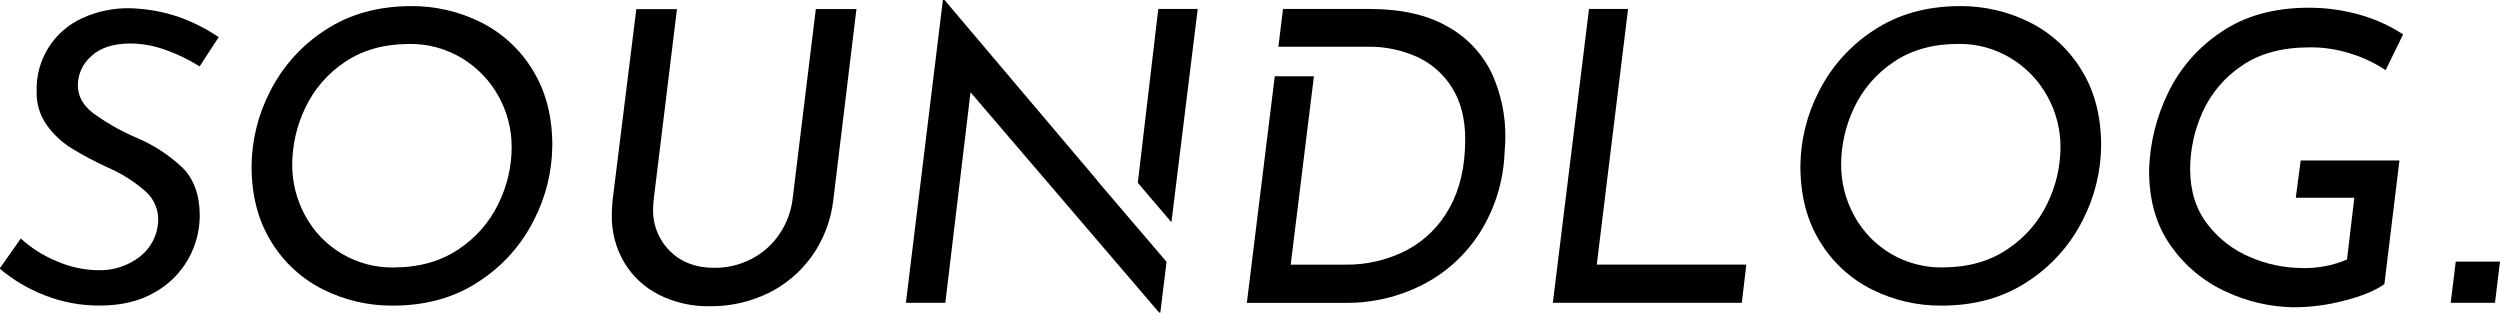
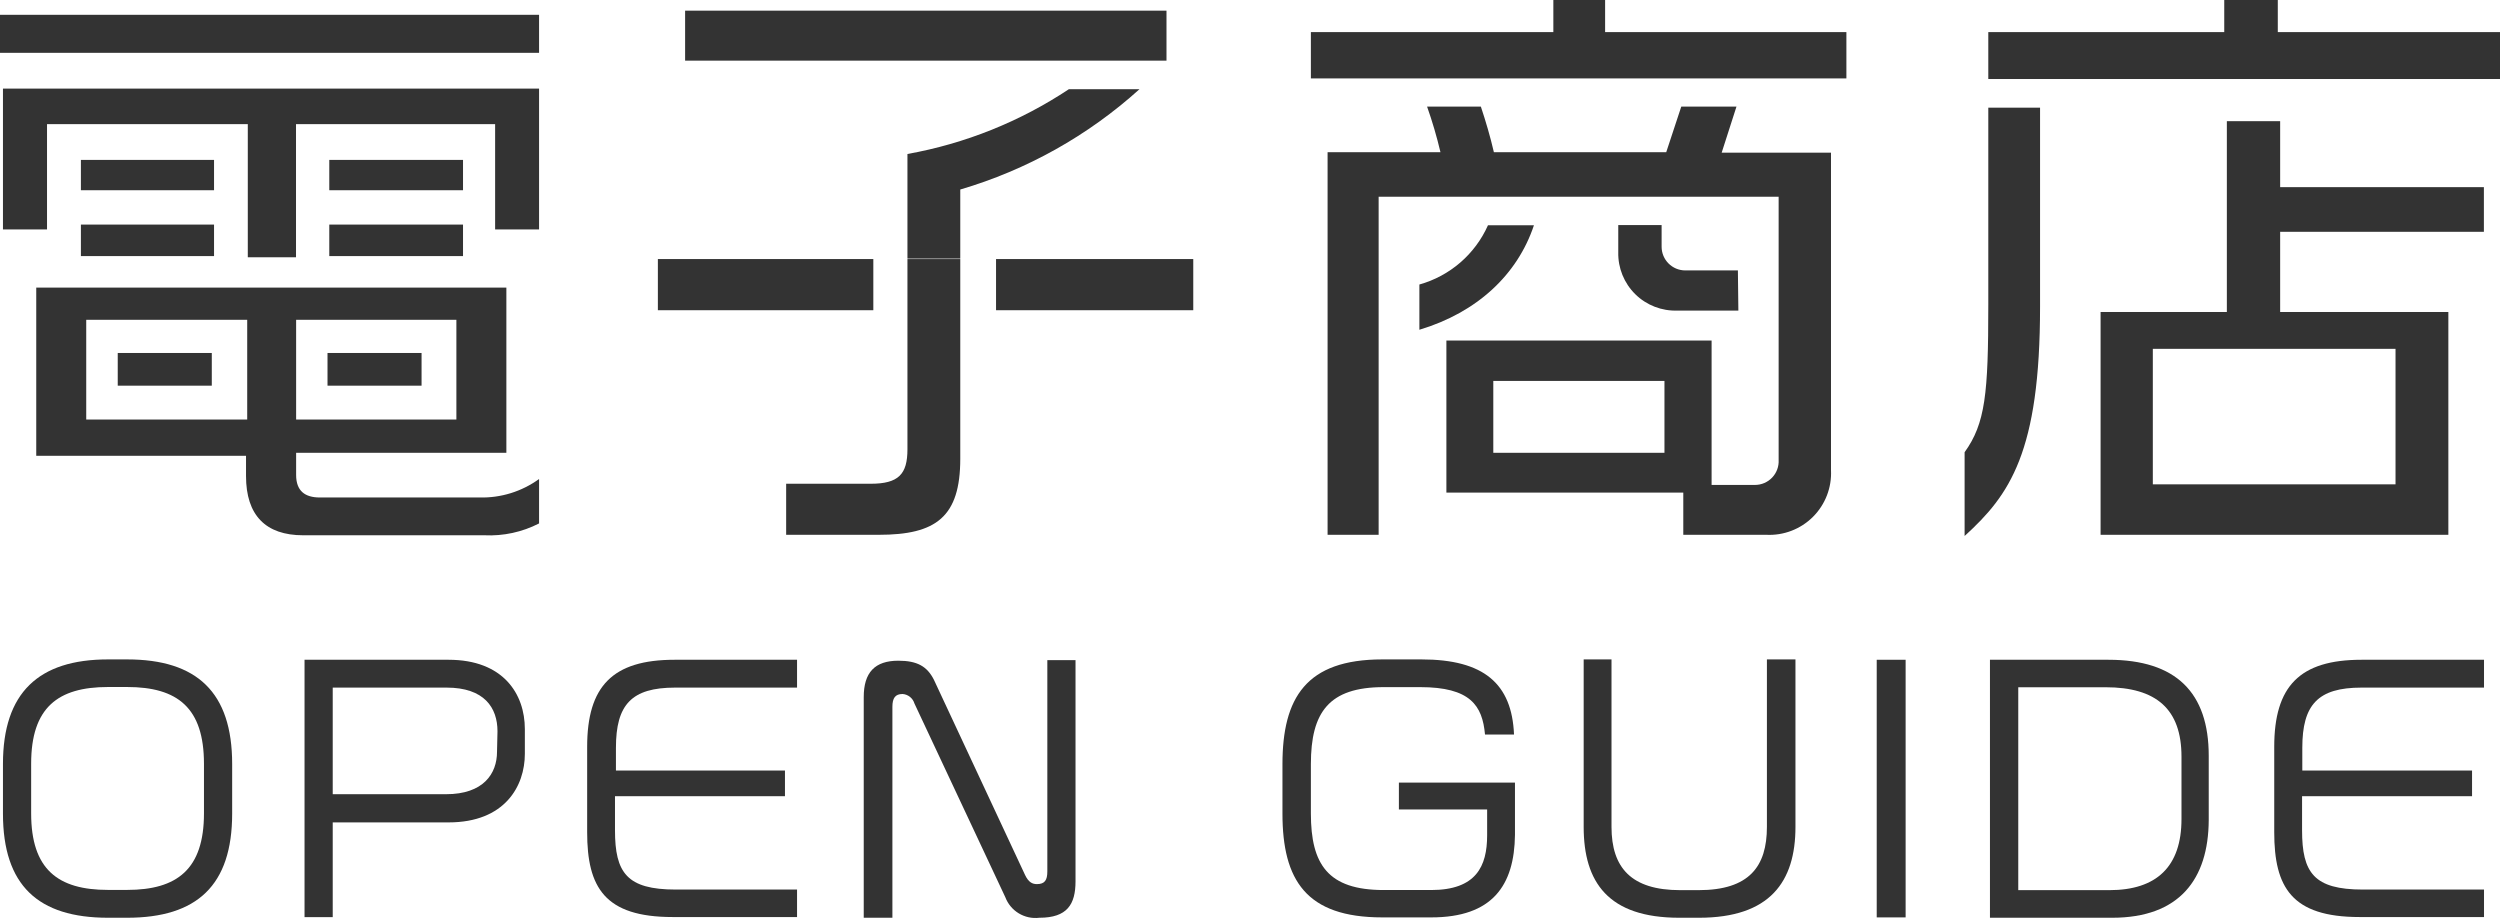
- <svg xmlns="http://www.w3.org/2000/svg" id="レイヤー_1" data-name="レイヤー 1" viewBox="0 0 738.16 92.28">
-   <polygon points="736.68 89.4 723.61 89.4 725.09 77.25 738.16 77.25 736.68 89.4" />
-   <path d="M566.34,334.58A31,31,0,0,0,556,332.66c-5.12,0-9,1.25-11.64,3.72a11.42,11.42,0,0,0-4,8.52q0,4.8,4.38,8.22a64.4,64.4,0,0,0,12.42,7.14,45.89,45.89,0,0,1,14.1,9.06q5.1,5.12,5.1,14.22a26.24,26.24,0,0,1-3.3,12.6,25.75,25.75,0,0,1-10,10q-6.66,3.91-16.26,3.9a43.66,43.66,0,0,1-16.14-3,46.58,46.58,0,0,1-13.38-7.92l6.24-8.88a35.52,35.52,0,0,0,10.5,6.66,31.1,31.1,0,0,0,12.3,2.7,19.08,19.08,0,0,0,12.36-4,14.05,14.05,0,0,0,5.4-10.32,11.08,11.08,0,0,0-3.78-9,42.41,42.41,0,0,0-11.1-7,104.24,104.24,0,0,1-10.74-5.7,26.06,26.06,0,0,1-7.2-6.72,16.39,16.39,0,0,1-3.06-10,22.93,22.93,0,0,1,13.56-21.72,32.18,32.18,0,0,1,14.28-2.88,48.77,48.77,0,0,1,14.16,2.58,53.23,53.23,0,0,1,11.76,5.94l-5.64,8.64A49.58,49.58,0,0,0,566.34,334.58Z" transform="translate(-517.38 -319.82)" />
-   <path d="M612.84,405.32a37.46,37.46,0,0,1-15.36-14.1q-5.82-9.36-5.82-22.32a48.92,48.92,0,0,1,5.46-22.08,46.46,46.46,0,0,1,16.2-18.06q10.74-7.12,25.5-7.14a45.36,45.36,0,0,1,20.46,4.74,37.46,37.46,0,0,1,15.36,14.1q5.82,9.36,5.82,22.32A48.89,48.89,0,0,1,675,384.86a46.26,46.26,0,0,1-16.2,18.06q-10.74,7.15-25.5,7.14A45.23,45.23,0,0,1,612.84,405.32Zm39.9-11.88a33.45,33.45,0,0,0,11.82-13.5,38,38,0,0,0,3.9-16.56,30.75,30.75,0,0,0-3.9-15.18A30,30,0,0,0,653.76,337a29.16,29.16,0,0,0-15.42-4.2q-11.28,0-19.14,5.34a33.3,33.3,0,0,0-11.7,13.56,39,39,0,0,0-3.84,16.62,31.1,31.1,0,0,0,3.84,15.18,29.17,29.17,0,0,0,26,15.3Q644.82,398.78,652.74,393.44Z" transform="translate(-517.38 -319.82)" />
-   <path d="M710.22,381.38a16.85,16.85,0,0,0,5,12.6q5,4.93,13.08,4.92a23.43,23.43,0,0,0,11-2.64,22.2,22.2,0,0,0,8.22-7.32,23.61,23.61,0,0,0,3.9-10.44l6.84-56h12l-6.84,56.4a35.68,35.68,0,0,1-6.24,16.44,34.28,34.28,0,0,1-12.9,11,38.5,38.5,0,0,1-17.34,3.9,32.23,32.23,0,0,1-14.94-3.36,25.06,25.06,0,0,1-10.26-9.48,26.72,26.72,0,0,1-3.72-14.16c0-1,.07-2.4.24-4.32l7-56.4h12l-6.84,56A23.28,23.28,0,0,0,710.22,381.38Z" transform="translate(-517.38 -319.82)" />
-   <path d="M998.09,322.46l-9.24,75.48H1033l-1.32,11.28h-55.8l10.68-86.76Z" transform="translate(-517.38 -319.82)" />
-   <path d="M1070.15,405.32a37.46,37.46,0,0,1-15.36-14.1q-5.82-9.36-5.82-22.32a48.92,48.92,0,0,1,5.46-22.08,46.46,46.46,0,0,1,16.2-18.06q10.74-7.12,25.5-7.14a45.36,45.36,0,0,1,20.46,4.74,37.46,37.46,0,0,1,15.36,14.1q5.82,9.36,5.82,22.32a48.89,48.89,0,0,1-5.46,22.08,46.26,46.26,0,0,1-16.2,18.06q-10.74,7.15-25.5,7.14A45.23,45.23,0,0,1,1070.15,405.32Zm39.9-11.88a33.45,33.45,0,0,0,11.82-13.5,38,38,0,0,0,3.9-16.56,30.75,30.75,0,0,0-3.9-15.18,30,30,0,0,0-10.8-11.22,29.16,29.16,0,0,0-15.42-4.2q-11.28,0-19.14,5.34a33.3,33.3,0,0,0-11.7,13.56A39,39,0,0,0,1061,368.3a31.1,31.1,0,0,0,3.84,15.18,29.17,29.17,0,0,0,26,15.3Q1102.13,398.78,1110.05,393.44Z" transform="translate(-517.38 -319.82)" />
-   <path d="M1209.41,408.62a57.61,57.61,0,0,1-15.12,1.92,48.9,48.9,0,0,1-19.44-4.5,40.11,40.11,0,0,1-16.44-13.56q-6.6-9.18-6.48-22.74a56,56,0,0,1,5.52-22.32,45,45,0,0,1,15.72-18.12q10.56-7.2,25.92-7.2a54.74,54.74,0,0,1,14.76,2,45.6,45.6,0,0,1,13.08,5.88l-5.16,10.56a39,39,0,0,0-10.68-5,37.91,37.91,0,0,0-11.76-1.74q-12.24,0-20.16,5.52a32.54,32.54,0,0,0-11.52,13.74,41.12,41.12,0,0,0-3.6,16.62q0,9.72,5.1,16.32a30.75,30.75,0,0,0,12.72,9.78,39.16,39.16,0,0,0,15.18,3.18,31.41,31.41,0,0,0,13.32-2.52l2.16-18.24h-17.28l1.44-11h29.16l-4.44,36.48C1218.77,405.62,1214.77,407.27,1209.41,408.62Z" transform="translate(-517.38 -319.82)" />
-   <polygon points="345.88 65.61 353.64 2.64 342 2.64 335.95 53.98 345.88 65.61" />
-   <polygon points="334.56 65.74 334.56 65.76 332.32 63.12 323.89 53.25 323.93 53.21 278.88 0 278.4 0 267.48 89.4 279.12 89.4 286.56 27.24 342.24 92.28 342.6 92.28 344.44 77.31 334.56 65.74" />
-   <path d="M957.83,341.42a31.16,31.16,0,0,0-13-13.74q-9-5.22-23.28-5.22H896.21l-1.37,11.16h26.57a34,34,0,0,1,14.4,3,23.72,23.72,0,0,1,10.32,9.12Q950,351.86,950,361q0,11.88-4.62,20.16a30.76,30.76,0,0,1-12.66,12.54,38.36,38.36,0,0,1-18.24,4.26h-16l6.85-55.62H893.77l-8.24,66.9h29.16a49,49,0,0,0,22.62-5.28,43.47,43.47,0,0,0,16.92-15.3,47.49,47.49,0,0,0,7.38-23.46q.24-3.12.24-4.68A44.2,44.2,0,0,0,957.83,341.42Z" transform="translate(-517.38 -319.82)" />
+ <svg xmlns="http://www.w3.org/2000/svg" id="レイヤー_1" data-name="レイヤー 1" viewBox="0 0 211.06 77.48">
+   <defs>
+     <style>.cls-1{fill:#333;}</style>
+   </defs>
+   <polyline class="cls-1" points="17.88 29.8 9.94 29.8 9.94 32.56 17.88 32.56" />
+   <polyline class="cls-1" points="35.59 29.8 27.65 29.8 27.65 32.56 35.59 32.56" />
+   <path class="cls-1" d="M40.49,42H27c-1.25,0-2-.55-2-1.9V38.23H42.75V24.28H3.06v14.2H20.77v1.71c0,3.31,1.66,5,4.82,5h15.3a9.14,9.14,0,0,0,4.62-1V40.44A8.21,8.21,0,0,1,40.49,42ZM25,32.56h0V29.8h0V27H38.53V29.8h0v2.76h0v2.86H25ZM20.87,29.8v5.62H7.28V27H20.87Z" />
+   <rect class="cls-1" y="1.25" width="45.51" height="3.21" />
+   <rect class="cls-1" x="27.8" y="13.5" width="11.29" height="2.56" />
+   <rect class="cls-1" x="6.83" y="18.96" width="11.24" height="2.66" />
+   <polygon class="cls-1" points="20.92 7.48 0.25 7.48 0.25 19.37 3.97 19.37 3.97 10.48 20.92 10.48 20.92 21.72 24.99 21.72 24.99 10.48 41.8 10.48 41.8 19.37 45.51 19.37 45.51 7.48 24.99 7.48 20.92 7.48" />
+   <rect class="cls-1" x="6.83" y="13.5" width="11.24" height="2.56" />
+   <rect class="cls-1" x="27.8" y="18.96" width="11.29" height="2.66" />
+   <path class="cls-1" d="M76.61,37.93c0,2.11-.75,2.91-3.11,2.91H66.37v4.31H74.2c4.82,0,6.87-1.5,6.87-6.42V21.87H76.61Z" />
+   <rect class="cls-1" x="55.54" y="21.87" width="18.19" height="4.32" />
+   <polyline class="cls-1" points="98.48 5.12 98.48 0.9 57.84 0.9 57.84 5.12 93.32 5.12" />
+   <rect class="cls-1" x="84.09" y="21.87" width="16.65" height="4.32" />
+   <path class="cls-1" d="M90.24,7.53A36.18,36.18,0,0,1,76.61,13v8.83h4.46V16A39,39,0,0,0,96.2,7.53" />
+   <path class="cls-1" d="M119.83,27.84c4.89-1.47,8.28-4.66,9.67-8.82h-3.88a9,9,0,0,1-5.79,5" />
+   <path class="cls-1" d="M150.16,25.89V38.83a2,2,0,0,1-2,2.11h-3.66V28.75H122.11V41.59h20v3.56h7a5.21,5.21,0,0,0,5.47-5.46V12.89h-9.23L146.6,9h-4.66l-1.27,3.85H126.12c-.3-1.3-.68-2.59-1.1-3.85h-4.54a37.31,37.31,0,0,1,1.13,3.85h-9.53V45.15h4.31V16.61h33.77v5.72m-9.64,15.9H126.07V32.16h14.45Z" />
+   <path class="cls-1" d="M146.72,22.83h-4.44a2,2,0,0,1-2-2V19h-3.66v2.3a4.82,4.82,0,0,0,5,4.92h5.14" />
+   <polygon class="cls-1" points="142.73 6.62 147.4 6.62 155.88 6.62 155.88 2.71 135.51 2.71 135.51 0 131.14 0 131.14 2.71 110.67 2.71 110.67 6.62 119.5 6.62 124.12 6.62 142.73 6.62" />
+   <polygon class="cls-1" points="192.3 2.71 192.3 0 187.78 0 187.78 2.71 167.86 2.71 167.86 6.67 172.23 6.67 211.06 6.67 211.06 2.71 192.3 2.71" />
+   <path class="cls-1" d="M192.5,10.23H188V26.34H177.34V45.15H206.7V26.34H192.5V19.57h17.2V15.8H192.5Zm9.74,19.22V40.89H181.75V29.45Z" />
+   <path class="cls-1" d="M167.86,9.09V25.74c0,7.52-.25,10-2,12.44v7.07c3.81-3.46,6.37-7.07,6.37-19.36V9.09" />
+   <path class="cls-1" d="M10.73,77.48H9.12c-5.9,0-8.87-2.73-8.87-8.79v-4.2c0-6,3-8.82,8.87-8.82h1.61c5.9,0,8.87,2.78,8.87,8.82v4.2C19.6,74.75,16.63,77.48,10.73,77.48Zm6.49-13C17.22,59.76,15,58,10.73,58H9.12c-4.24,0-6.49,1.74-6.49,6.47v4.2c0,4.72,2.25,6.46,6.49,6.46h1.61c4.22,0,6.49-1.74,6.49-6.46Z" />
+   <path class="cls-1" d="M37.87,69.43H28.09v8H25.71V55.7H37.87c4.62,0,6.44,2.89,6.44,5.85v2.09C44.31,66.36,42.63,69.43,37.87,69.43ZM42,61.74c0-2-1.12-3.69-4.3-3.69H28.09v9h9.57c3.15,0,4.3-1.73,4.3-3.58Z" />
+   <path class="cls-1" d="M56.79,77.42c-5.75,0-7.22-2.51-7.22-7.16V63.05c0-5.11,2.14-7.35,7.38-7.35H67.29v2.35H57c-3.69,0-5,1.44-5,5.08v1.92H66.27v2.17H51.92V70.1c0,3.58,1,5,5.13,5H67.29v2.32Z" />
+   <path class="cls-1" d="M87.75,77.48a2.72,2.72,0,0,1-2.88-1.74L77.2,59.39a1.13,1.13,0,0,0-1-.8c-.62,0-.86.34-.86,1.09v17.8H72.92V58.85c0-2.08.94-3.07,2.92-3.07,1.6,0,2.43.48,3,1.6l7.7,16.49c.29.61.61.77,1,.77.67,0,.88-.34.88-1.07V55.73H90.8V74.4C90.8,76.35,90.1,77.48,87.75,77.48Z" />
+   <path class="cls-1" d="M120.83,77.45h-4.14c-6.42,0-8.42-3.15-8.42-8.76V64.52c0-5.61,2-8.85,8.42-8.85H120c5.29,0,7.64,2.06,7.82,6.34h-2.45c-.22-2.44-1.23-4-5.48-4h-3.07c-4.63,0-6.15,2.12-6.15,6.5v4.17c0,4.3,1.44,6.46,6.15,6.46h4c3.8,0,4.73-2,4.73-4.62V68.34h-7.45V66.07h9.8v4.41C127.85,74.75,126,77.45,120.83,77.45Z" />
+   <path class="cls-1" d="M143.43,77.48h-1.66c-6,0-8.07-3-8.07-7.67V55.67h2.35V69.81c0,3.44,1.66,5.34,5.8,5.34h1.55c4.28,0,5.77-2,5.77-5.34V55.67h2.41V69.81C151.58,74.43,149.44,77.48,143.43,77.48Z" />
+   <path class="cls-1" d="M158.44,77.45V55.7h2.44V77.45Z" />
+   <path class="cls-1" d="M178.32,77.48H168V55.7h10c5.72,0,8.47,2.78,8.47,8.1v5.45C186.44,74.22,184,77.48,178.32,77.48Zm5.85-13.6c0-4-2.11-5.86-6.41-5.86h-7.37V75.15h7.69c4,0,6.09-2,6.09-6Z" />
+   <path class="cls-1" d="M199.21,77.42c-5.74,0-7.21-2.51-7.21-7.16V63.05c0-5.11,2.14-7.35,7.37-7.35h10.34v2.35H199.37c-3.68,0-5,1.44-5,5.08v1.92H208.7v2.17H194.35V70.1c0,3.58,1,5,5.13,5h10.23v2.32Z" />
</svg>
